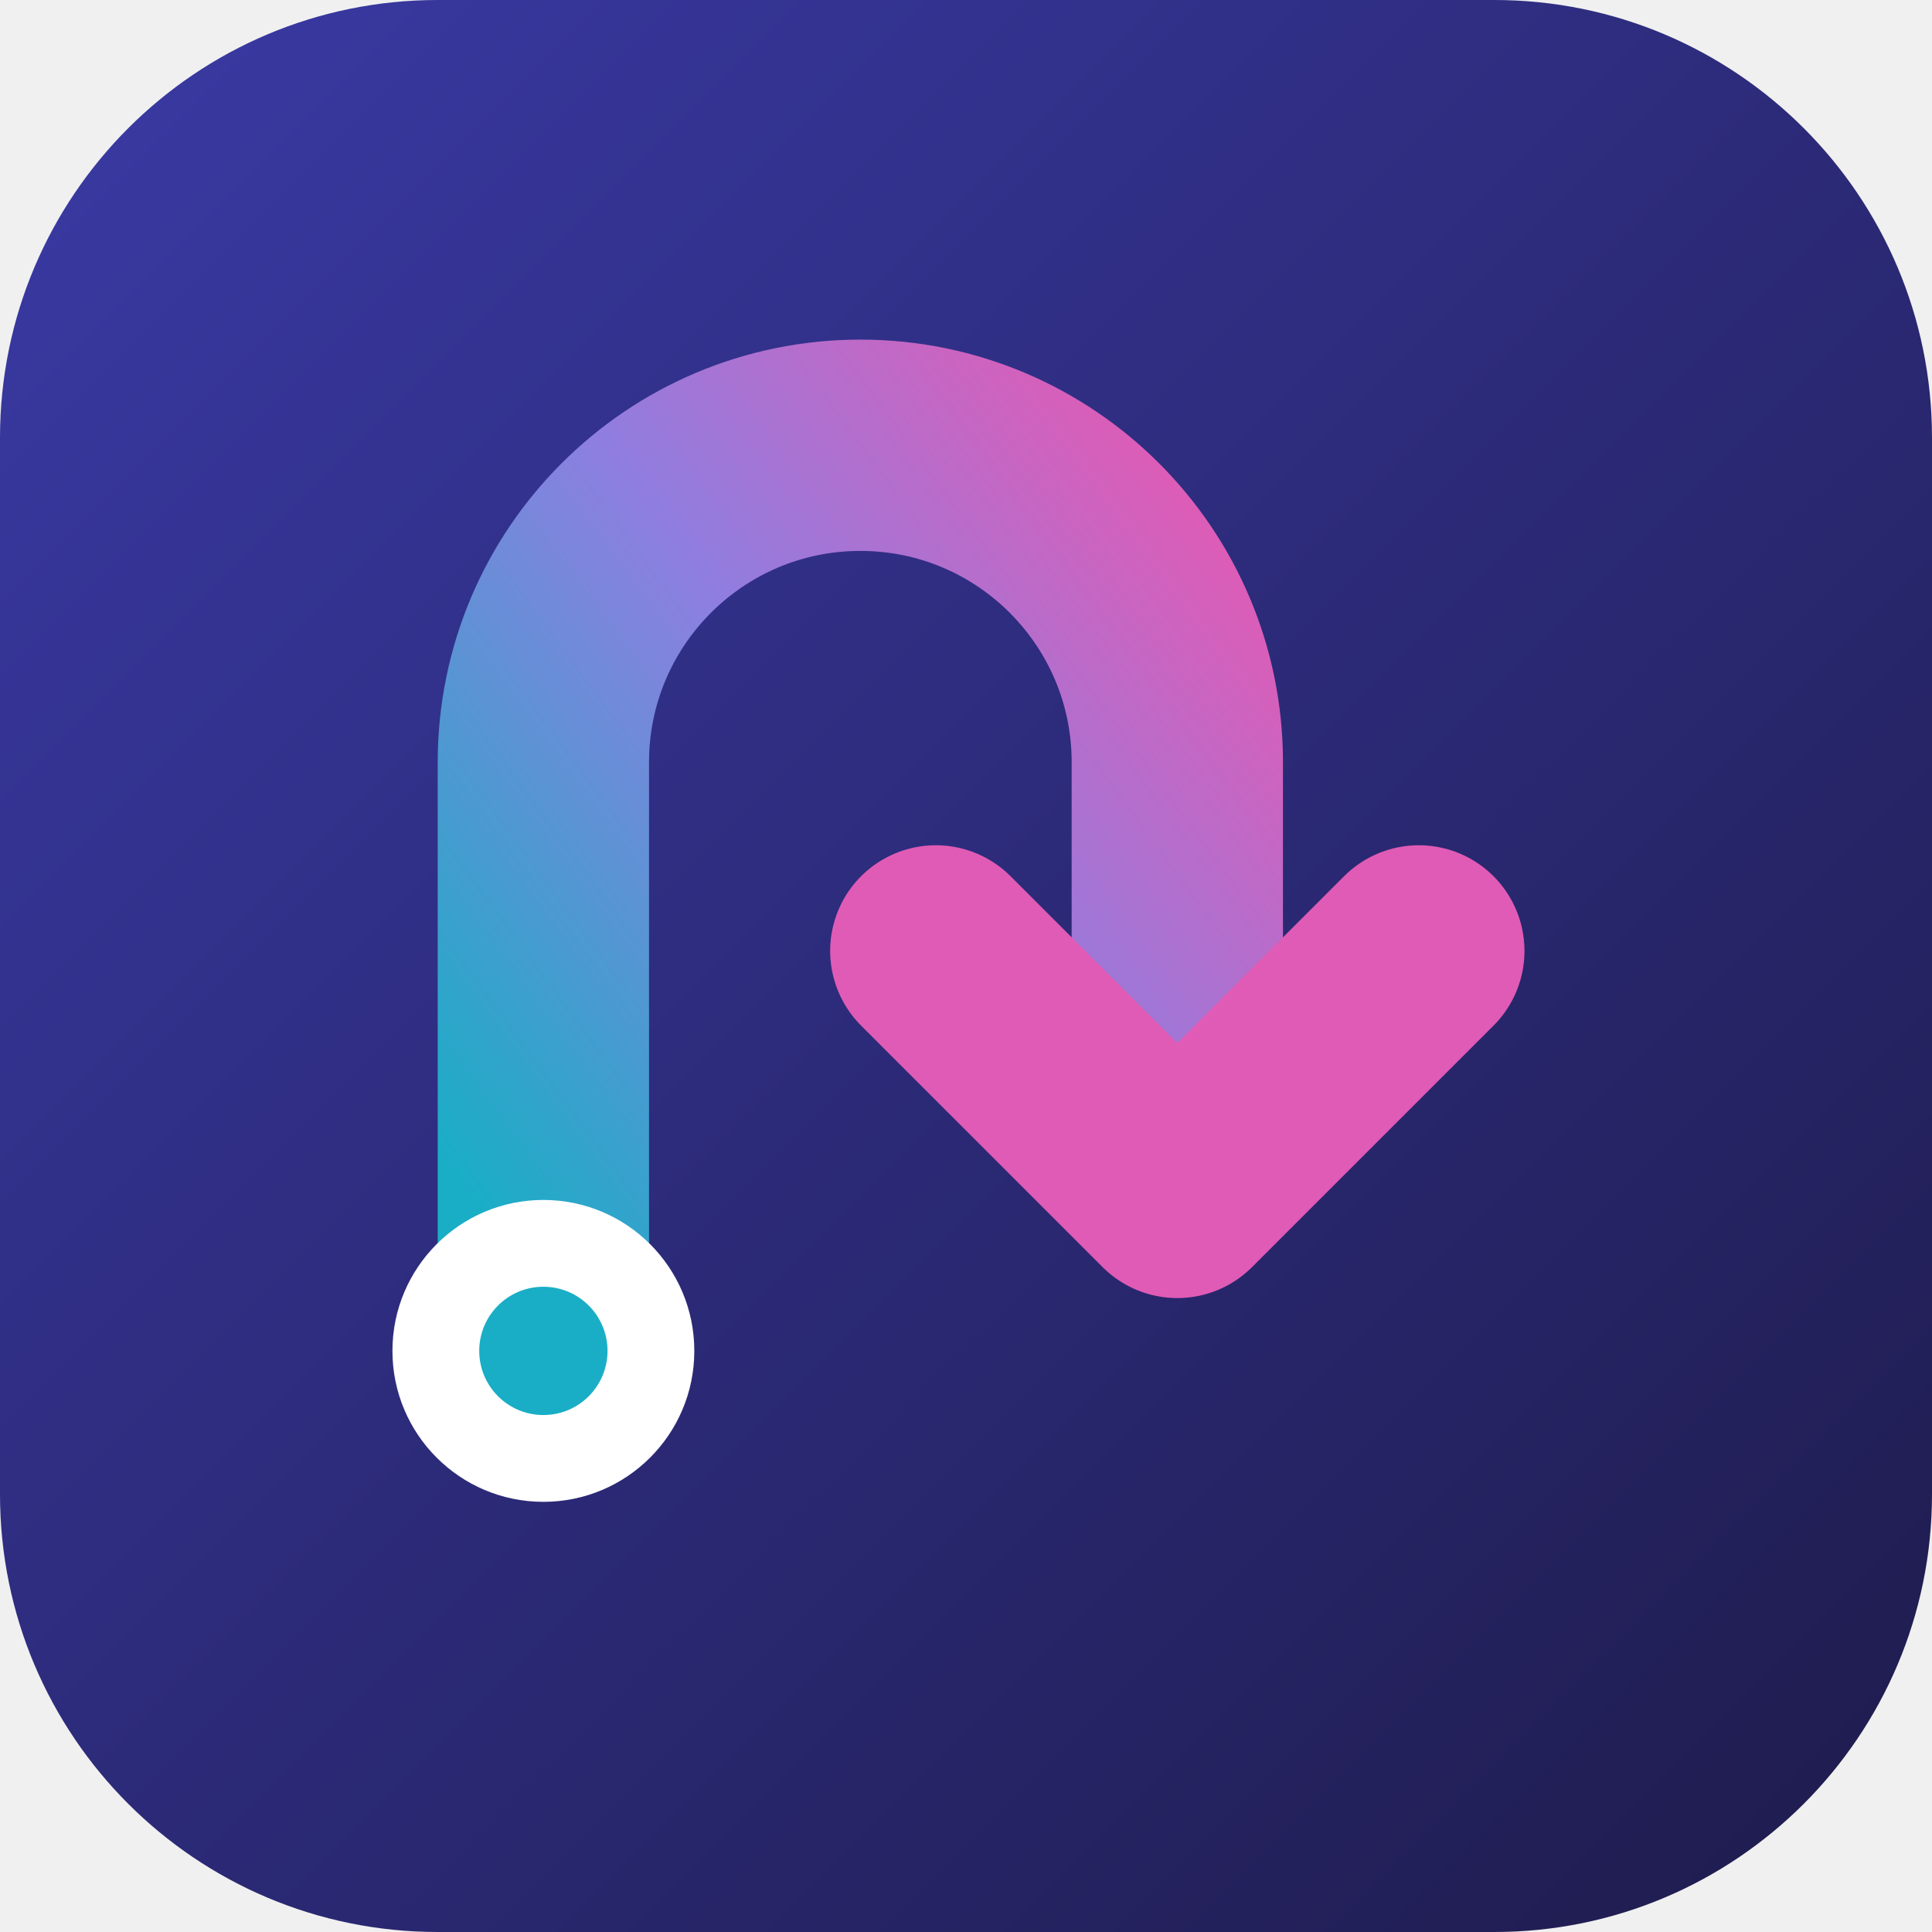
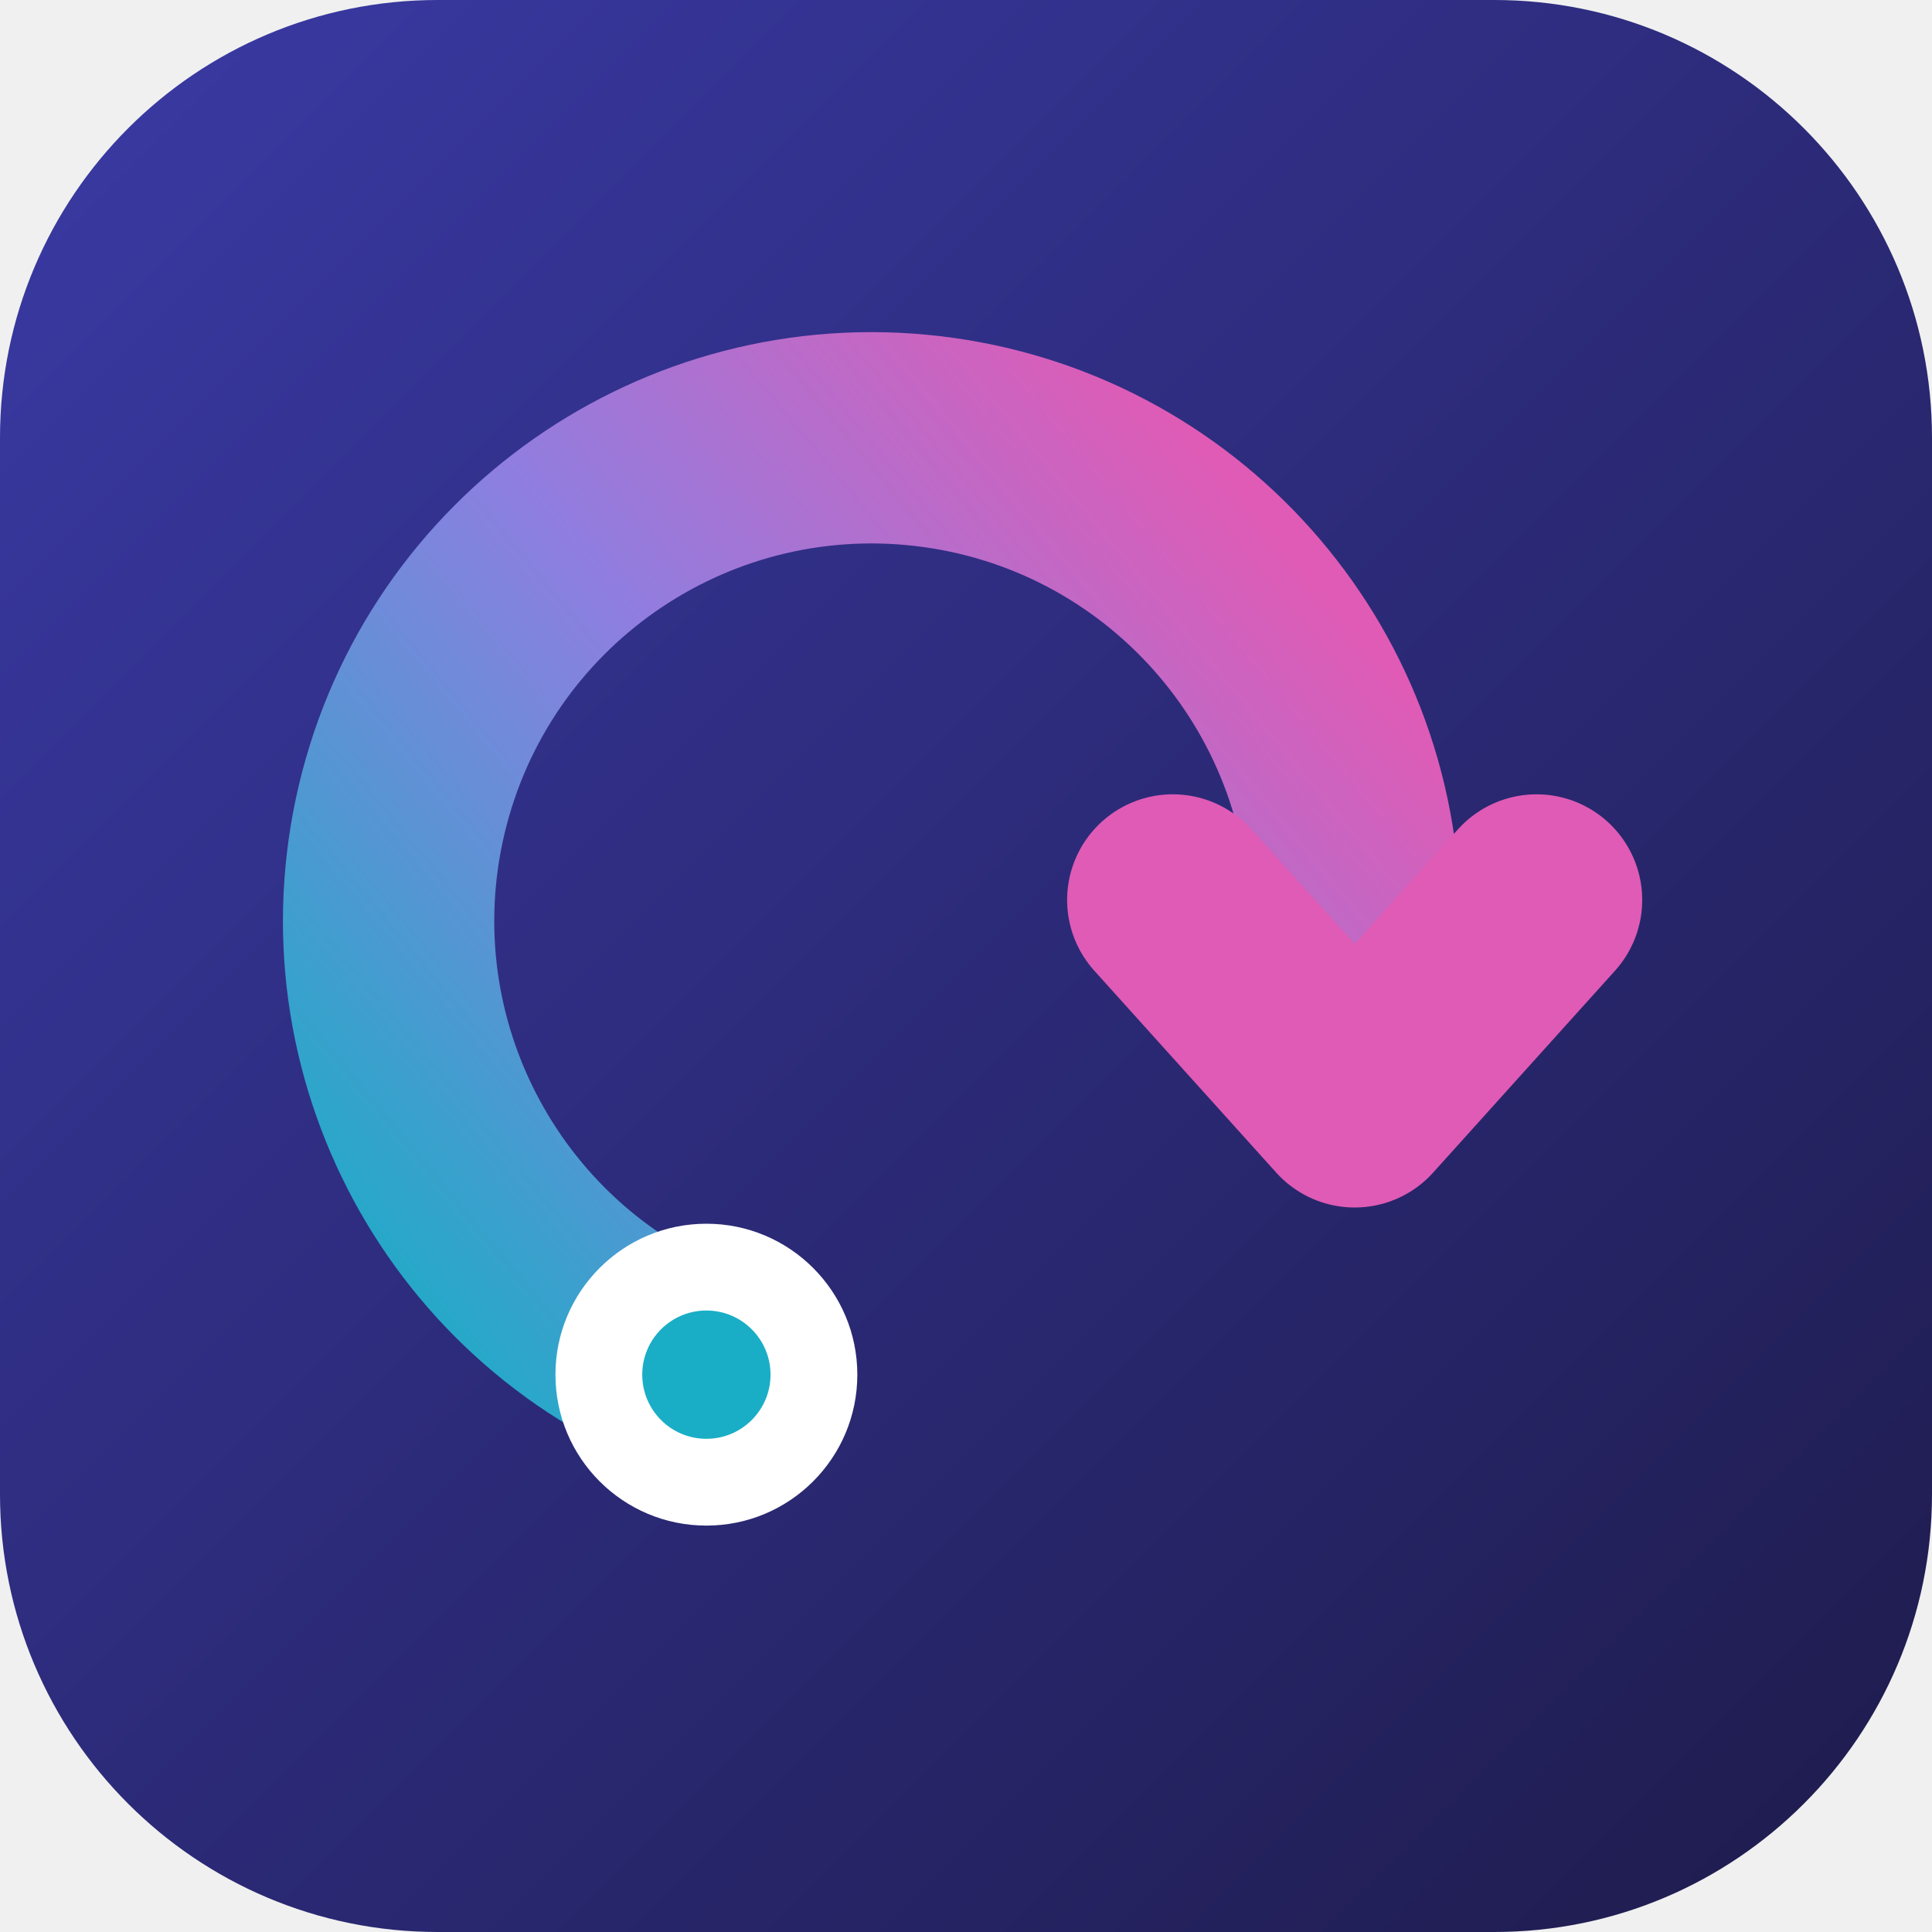
<svg xmlns="http://www.w3.org/2000/svg" viewBox="0 0 512 512">
  <defs>
    <linearGradient id="bg" x1="0" y1="0" x2="1" y2="1">
      <stop offset="0" stop-color="#3a3aa6" />
      <stop offset="1" stop-color="#1e1b4b" />
    </linearGradient>
-     <linearGradient id="st" x1="0" y1="1" x2="1" y2="0">
+     <linearGradient id="st" x1="0" y1="1" x2="1" y2="0.2">
      <stop offset="0" stop-color="#19aec6" />
      <stop offset=".55" stop-color="#8f7ee0" />
      <stop offset="1" stop-color="#e05bb5" />
    </linearGradient>
  </defs>
  <rect width="512" height="512" rx="116" fill="url(#bg)" />
-   <g transform="translate(-28 -34)">
-     <path d="M172 380 V236 A84 84 0 0 1 340 236 V318" fill="none" stroke="url(#st)" stroke-width="56" stroke-linecap="round" stroke-linejoin="round" />
-     <path d="M276 286 L340 350 L404 286" fill="none" stroke="#e05bb5" stroke-width="56" stroke-linecap="round" stroke-linejoin="round" />
-     <circle cx="172" cy="392" r="40" fill="#ffffff" />
-     <circle cx="172" cy="392" r="17" fill="#19aec6" />
+   <g transform="translate(-25 -18)">
+     <path d="M212.2 382.3 A128 128 0 1 1 384.0 262.0" fill="none" stroke="url(#st)" stroke-width="56" stroke-linecap="round" />
+     <path d="M432.2 256.5 L384.0 310.0 L335.8 256.5" fill="none" stroke="#e05bb5" stroke-width="56" stroke-linecap="round" stroke-linejoin="round" />
+     <circle cx="212.2" cy="382.3" r="40" fill="#fff" />
+     <circle cx="212.2" cy="382.3" r="17" fill="#19aec6" />
  </g>
</svg>
